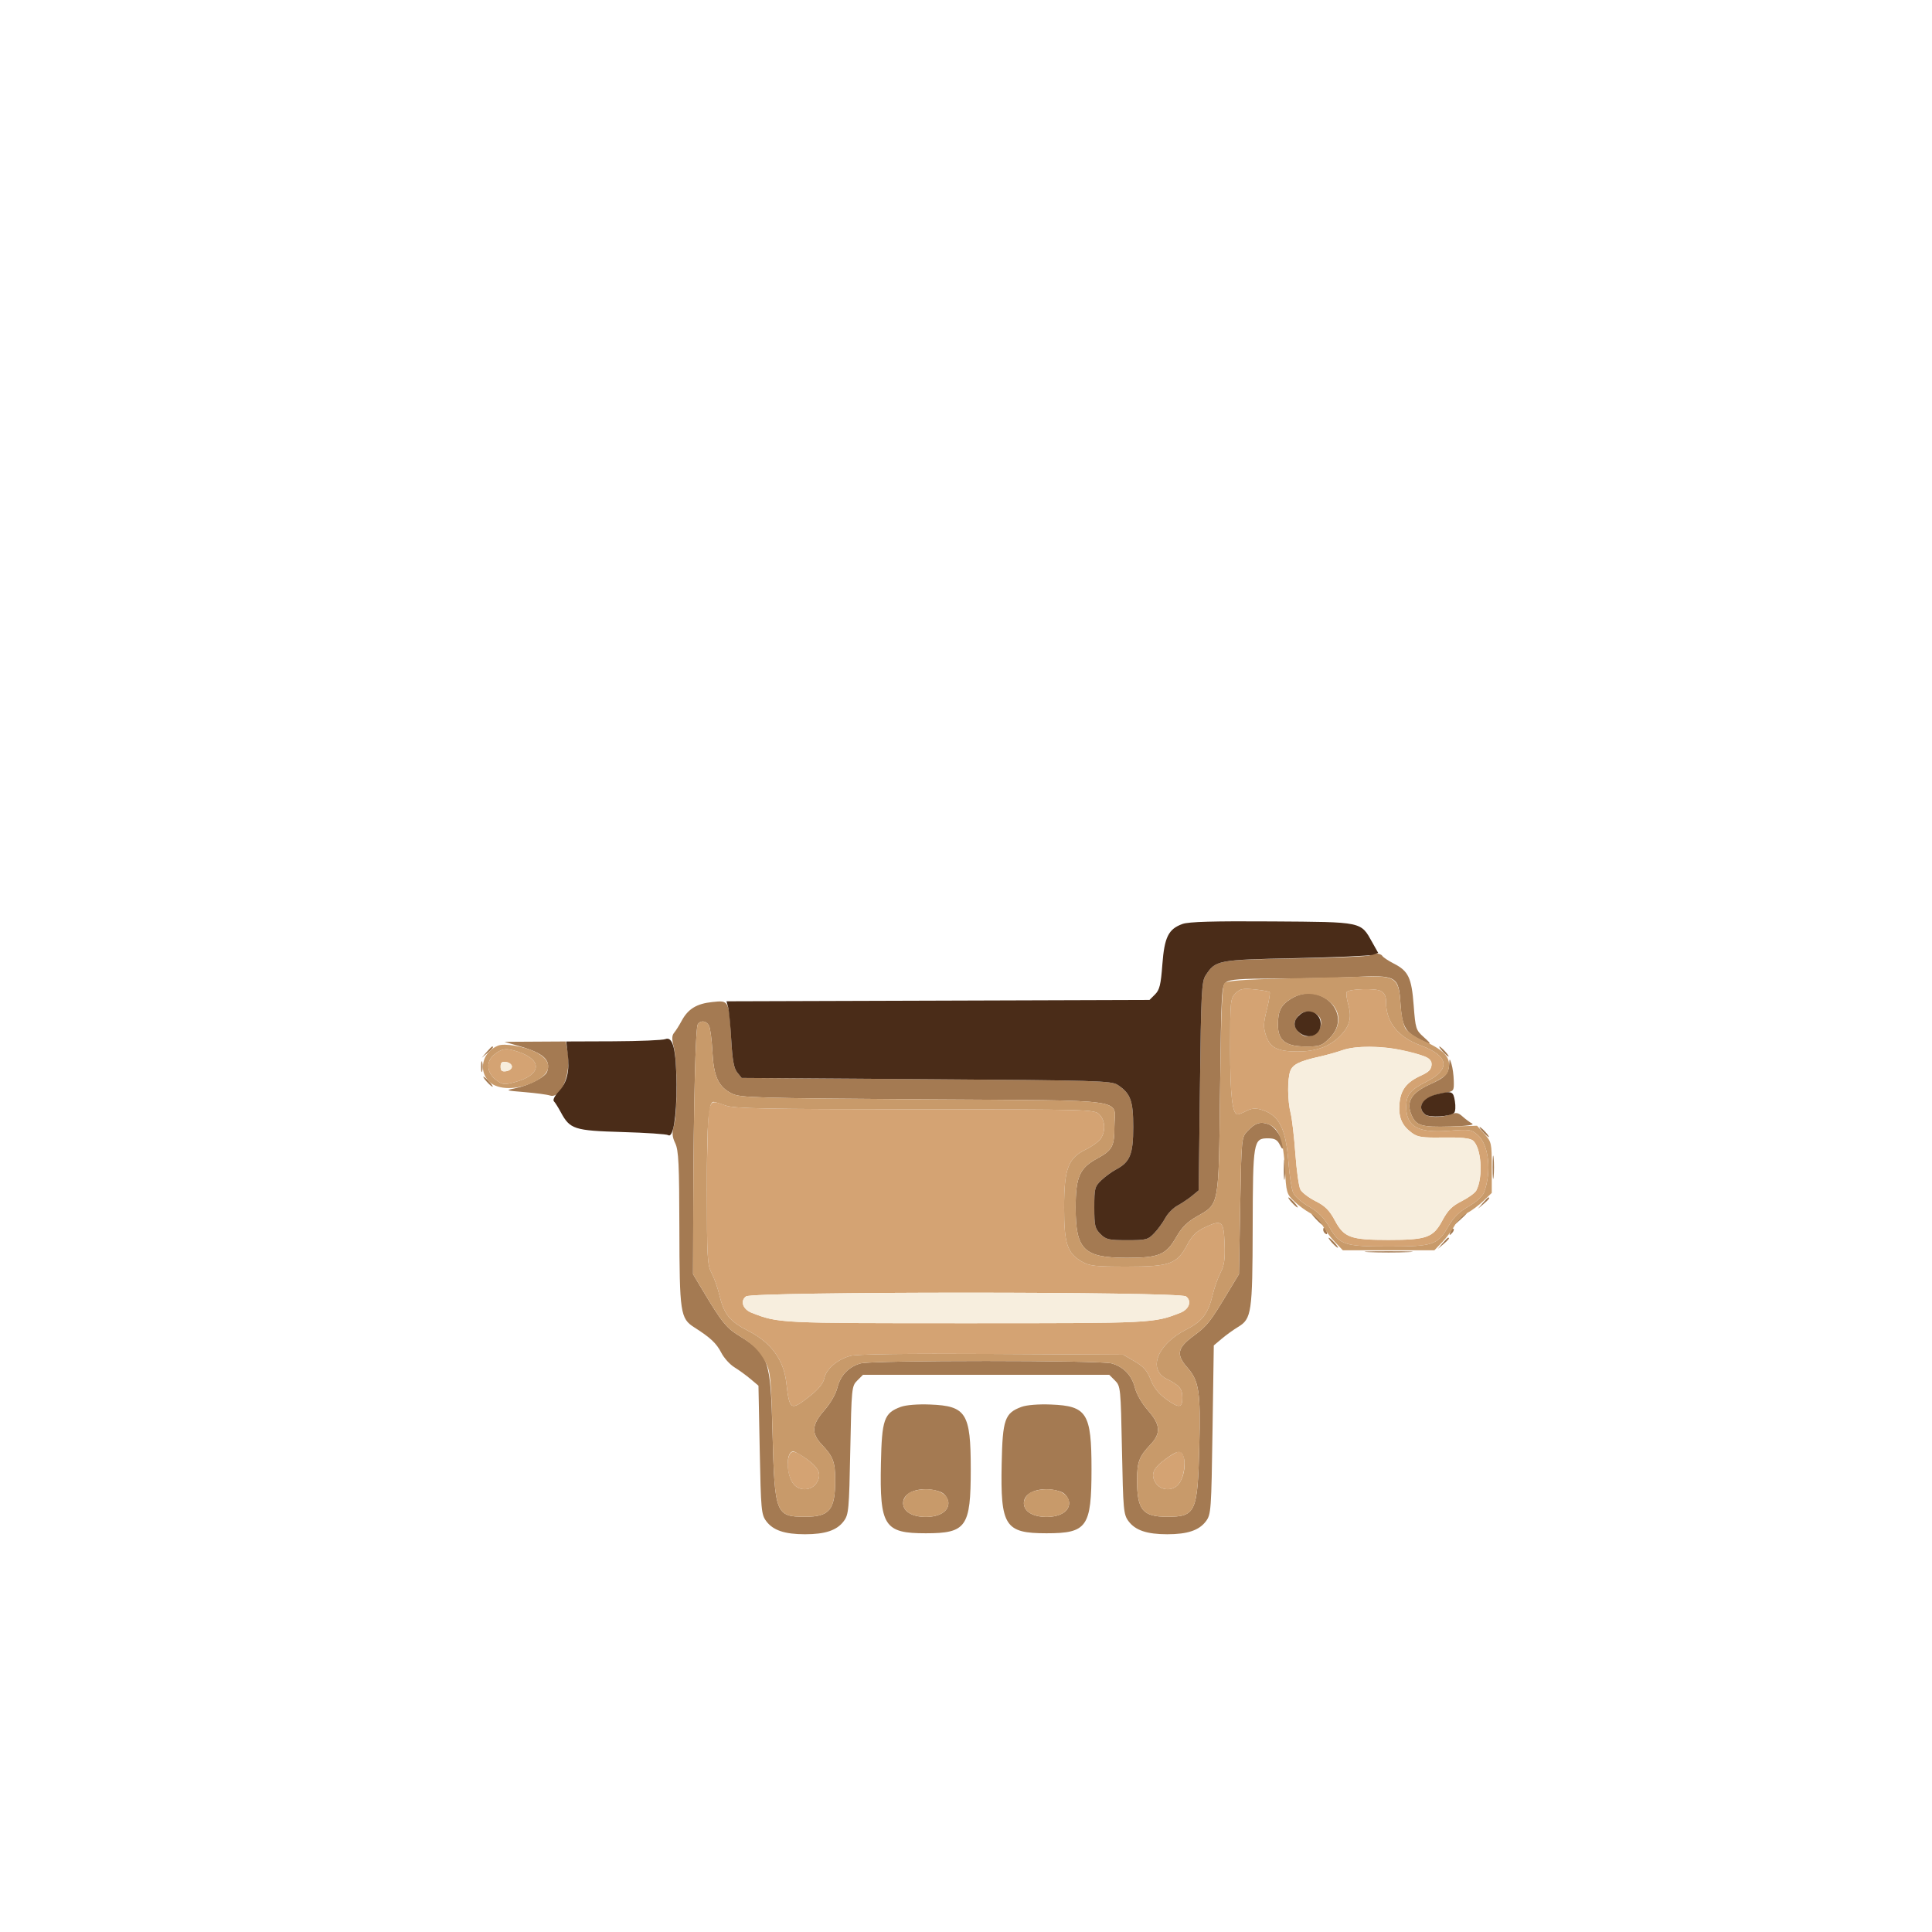
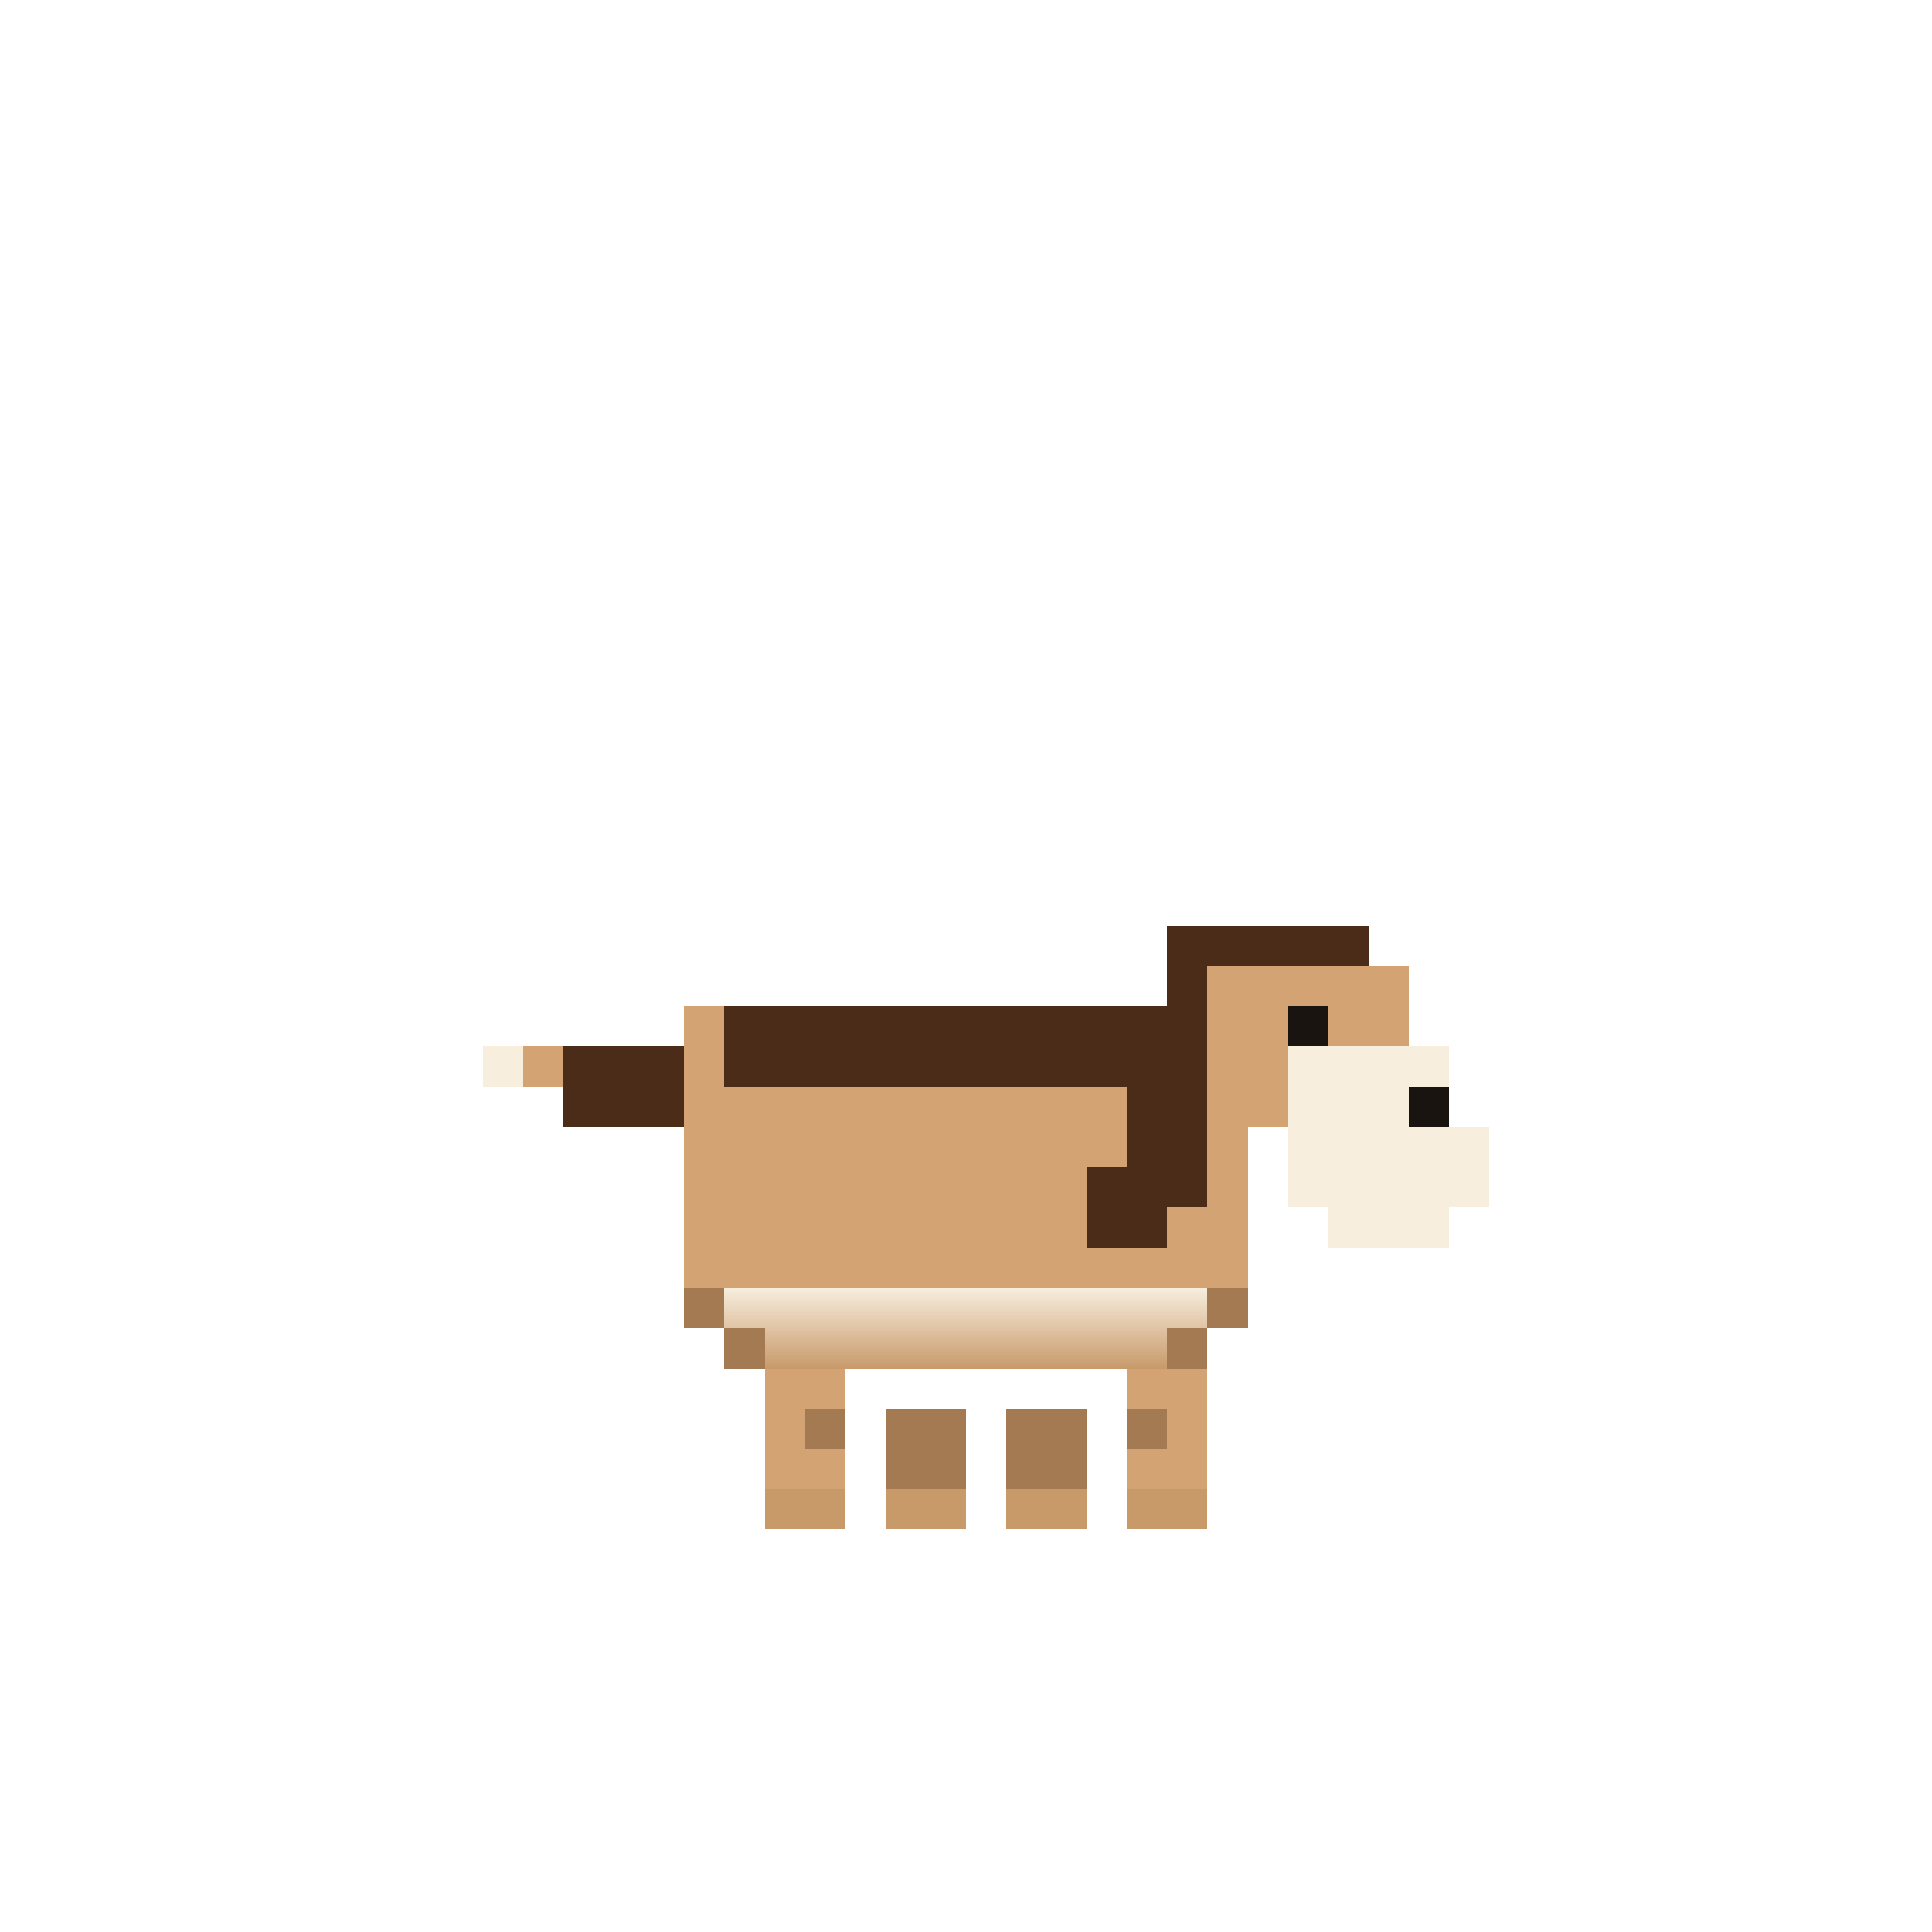
- <svg xmlns="http://www.w3.org/2000/svg" viewBox="0 0 48 48" width="48" height="48">
-   <g transform="scale(0.0625 0.0625) translate(0,768) scale(1,-1)" fill="#d4a373" stroke="none">
-     <path d="M491.13 373.13 C489.10 371.10 489.00 370.06 489.00 351.15 C489.00 332.62 489.87 325.00 491.98 325.00 C492.42 325.00 493.99 325.63 495.48 326.40 C497.38 327.39 499.09 327.55 501.23 326.93 C508.30 324.91 511.08 319.71 512.12 306.59 C512.54 301.13 513.39 295.47 514.00 294.01 C514.63 292.47 517.28 290.11 520.27 288.40 C524.06 286.23 526.23 284.06 528.40 280.27 C532.46 273.15 534.44 272.50 552.00 272.50 C569.56 272.50 571.54 273.15 575.60 280.27 C577.77 284.06 579.94 286.23 583.73 288.40 C586.75 290.12 589.31 292.42 589.89 293.93 C593.03 302.11 591.86 313.01 587.42 316.82 C584.83 319.05 584.18 319.15 575.97 318.50 C563.72 317.53 559.00 320.17 559.00 328.00 C559.00 332.80 560.56 334.75 567.02 338.01 C576.84 342.97 575.98 348.32 564.71 352.44 C555.84 355.69 551.00 361.69 551.00 369.43 C551.00 371.98 550.42 373.24 548.86 374.08 C546.72 375.22 536.60 374.93 535.36 373.70 C535.01 373.34 535.29 371.03 535.99 368.54 C537.47 363.23 536.45 359.76 532.18 355.67 C528.19 351.85 522.82 350.00 515.78 350.01 C507.77 350.03 504.84 351.52 503.23 356.40 C502.17 359.63 502.23 361.28 503.58 366.69 C504.47 370.23 504.98 373.36 504.71 373.63 C504.43 373.90 501.75 374.38 498.73 374.69 C494.03 375.17 492.95 374.95 491.13 373.13 Z M557.42 350.48 C567.43 348.16 569.00 347.37 569.00 344.68 C569.00 342.88 568.04 341.87 565.05 340.52 C559.13 337.85 556.78 334.82 556.31 329.28 C555.86 323.85 557.22 320.65 561.21 317.68 C563.54 315.95 565.31 315.69 573.78 315.83 C580.40 315.93 584.21 315.57 585.37 314.72 C588.84 312.18 589.72 300.22 586.85 294.75 C586.34 293.79 583.73 291.88 581.04 290.52 C577.20 288.58 575.54 286.90 573.32 282.77 C569.72 276.05 567.12 275.11 552.00 275.11 C536.88 275.11 534.28 276.05 530.68 282.77 C528.46 286.90 526.80 288.58 522.96 290.52 C520.27 291.88 517.56 293.95 516.94 295.12 C516.31 296.28 515.41 302.70 514.93 309.37 C514.45 316.04 513.61 323.30 513.05 325.50 C511.79 330.54 511.72 339.12 512.92 342.28 C513.90 344.88 516.62 346.21 524.58 347.98 C527.37 348.61 531.42 349.75 533.58 350.51 C538.79 352.37 549.34 352.36 557.42 350.48 Z M196.58 348.88 C193.04 346.10 193.34 341.56 197.26 338.64 C199.79 336.77 200.43 336.70 204.75 337.86 C215.15 340.64 215.83 346.59 206.10 349.86 C201.31 351.47 199.65 351.30 196.58 348.88 Z M203.50 344.00 C203.50 343.18 202.49 342.36 201.25 342.18 C199.52 341.93 199.00 342.35 199.00 344.00 C199.00 345.65 199.52 346.07 201.25 345.82 C202.49 345.64 203.50 344.82 203.50 344.00 Z M281.98 327.43 C281.42 325.98 281.00 312.05 281.00 295.17 C281.00 268.18 281.17 265.15 282.85 261.99 C283.87 260.07 285.25 256.21 285.91 253.42 C287.78 245.56 290.00 242.77 297.43 238.96 C306.57 234.27 311.52 227.52 312.58 218.27 C313.84 207.28 314.31 207.02 321.95 213.05 C325.38 215.77 327.27 218.08 327.66 220.07 C328.40 223.77 332.86 227.62 338.03 229.01 C340.63 229.71 359.66 229.97 394.23 229.78 L446.50 229.50 L451.10 226.80 C454.65 224.71 456.08 223.07 457.41 219.58 C458.56 216.58 460.51 214.06 463.27 212.04 C468.64 208.08 470.00 208.15 470.00 212.38 C470.00 215.98 468.89 217.31 463.74 219.88 C456.12 223.69 460.11 233.69 471.54 239.48 C477.93 242.71 480.28 245.82 482.09 253.42 C482.76 256.21 484.16 260.14 485.20 262.14 C486.68 265.00 487.02 267.47 486.79 273.63 C486.45 282.74 485.75 283.31 478.85 280.06 C475.61 278.53 473.86 276.80 472.00 273.29 C467.88 265.51 465.11 264.50 448.00 264.50 C435.23 264.50 433.08 264.74 430.00 266.53 C424.23 269.89 423.00 273.64 423.00 287.93 C423.00 303.37 424.59 307.65 431.57 311.03 C434.02 312.22 436.69 314.14 437.51 315.32 C439.59 318.29 439.37 322.63 437.00 325.00 C435.04 326.96 433.64 327.00 363.75 327.04 C304.31 327.08 291.84 327.33 288.50 328.53 C283.22 330.43 283.11 330.41 281.98 327.43 Z M471.43 252.67 C473.88 250.89 472.73 247.53 469.22 246.16 C458.52 241.99 458.68 242.00 384.00 242.00 C309.32 242.00 309.48 241.99 298.78 246.16 C295.27 247.53 294.12 250.89 296.57 252.67 C299.25 254.63 468.75 254.63 471.43 252.67 Z M313.40 188.46 C312.56 185.10 313.63 180.07 315.67 177.82 C318.08 175.15 322.61 175.48 324.56 178.45 C326.73 181.77 325.72 184.30 320.75 187.95 C315.71 191.66 314.23 191.77 313.40 188.46 Z M463.25 187.95 C458.28 184.30 457.27 181.77 459.44 178.45 C461.39 175.48 465.92 175.15 468.33 177.82 C471.49 181.31 471.75 191.00 468.68 191.00 C467.97 191.00 465.53 189.63 463.25 187.95 Z" />
-   </g>
-   <g transform="scale(0.0625 0.0625) translate(0,768) scale(1,-1)" fill="#a47a52" stroke="none">
-     <path d="M544.59 388.25 C544.17 387.84 530.92 387.27 515.12 387.00 C483.79 386.45 483.24 386.35 479.26 380.28 C477.67 377.86 477.45 373.54 477.00 336.21 L476.50 294.82 L473.89 292.66 C472.45 291.47 469.85 289.73 468.11 288.78 C466.37 287.83 464.17 285.60 463.22 283.82 C462.27 282.04 460.30 279.33 458.83 277.79 C456.33 275.18 455.62 275.00 448.03 275.00 C440.74 275.00 439.66 275.25 437.45 277.45 C435.25 279.66 435.00 280.74 435.00 288.03 C435.00 295.62 435.18 296.33 437.79 298.83 C439.33 300.30 441.99 302.24 443.71 303.15 C449.22 306.08 450.48 309.20 450.48 320.00 C450.48 330.49 449.41 333.37 444.28 336.74 C441.79 338.37 436.13 338.54 368.21 339.00 L294.82 339.50 L293.07 341.67 C291.74 343.31 291.15 346.52 290.68 354.67 C289.77 370.56 289.86 370.37 283.16 369.68 C276.93 369.03 273.51 366.94 270.98 362.23 C270.04 360.47 268.70 358.34 268.01 357.51 C267.04 356.35 267.01 355.00 267.88 351.56 C269.30 345.92 269.33 325.72 267.92 320.66 C267.07 317.59 267.17 316.16 268.43 313.51 C269.75 310.73 270.01 305.29 270.06 279.85 C270.12 246.02 270.44 243.88 276.00 240.34 C282.45 236.24 284.78 234.04 286.73 230.26 C287.79 228.19 290.13 225.60 291.92 224.50 C293.71 223.40 296.60 221.30 298.34 219.83 L301.50 217.17 L302.00 191.65 C302.47 167.75 302.63 165.96 304.59 163.32 C307.30 159.67 311.92 158.11 320.00 158.11 C328.08 158.11 332.70 159.67 335.41 163.32 C337.37 165.96 337.53 167.75 338.00 191.55 C338.49 216.32 338.56 217.01 340.78 219.22 L343.06 221.50 L392.00 221.50 L440.94 221.50 L443.22 219.22 C445.44 217.01 445.51 216.32 446.00 191.55 C446.47 167.75 446.63 165.96 448.59 163.32 C451.30 159.67 455.92 158.11 464.00 158.11 C472.08 158.11 476.70 159.67 479.41 163.32 C481.41 166.02 481.52 167.62 482.00 199.65 L482.50 233.17 L485.66 235.83 C487.40 237.30 490.32 239.41 492.16 240.52 C497.53 243.76 497.88 246.14 497.96 280.00 C498.04 314.32 498.24 315.50 504.00 315.50 C506.67 315.50 507.73 314.94 508.71 313.00 C509.67 311.09 509.97 310.93 509.99 312.30 C510.01 315.40 507.01 320.04 504.32 321.07 C501.06 322.31 498.95 321.64 495.91 318.40 C493.51 315.86 493.50 315.68 493.00 288.67 L492.50 261.50 L488.58 255.00 C480.87 242.19 479.95 241.03 474.51 237.01 C467.98 232.18 467.44 229.54 471.96 224.40 C476.65 219.05 477.30 214.79 476.74 193.00 C476.07 166.76 475.29 165.06 464.00 165.06 C454.23 165.06 452.00 167.77 452.00 179.63 C452.00 186.83 452.81 188.99 457.29 193.72 C461.59 198.26 461.34 201.68 456.28 207.42 C453.94 210.08 451.78 213.82 451.16 216.30 C449.90 221.29 446.70 224.65 441.92 226.02 C437.39 227.32 346.61 227.32 342.08 226.02 C337.30 224.65 334.10 221.29 332.84 216.30 C332.22 213.82 330.06 210.08 327.72 207.42 C322.66 201.68 322.41 198.26 326.71 193.72 C331.19 188.99 332.00 186.83 332.00 179.63 C332.00 167.77 329.77 165.06 320.00 165.06 C308.39 165.06 307.94 166.19 307.10 198.00 C306.30 228.03 305.73 229.64 293.22 237.41 C288.76 240.18 286.68 242.80 279.68 254.50 L275.50 261.50 L275.58 289.00 C275.70 328.03 276.48 359.35 277.36 360.78 C278.46 362.55 280.79 362.28 281.84 360.25 C282.35 359.29 282.95 354.67 283.19 349.98 C283.69 340.03 285.59 335.94 290.96 333.27 C294.22 331.64 300.32 331.46 367.33 331.00 C450.99 330.43 443.00 331.56 443.00 320.24 C443.00 312.26 442.19 310.77 436.05 307.43 C429.14 303.67 427.59 300.10 427.59 288.00 C427.59 271.17 430.83 268.00 448.00 268.00 C460.75 268.00 463.55 269.18 467.59 276.25 C469.75 280.04 471.93 282.23 475.63 284.35 C484.78 289.57 484.43 287.67 485.00 334.83 C485.48 374.28 485.59 376.23 487.44 377.58 C488.94 378.68 493.38 379.00 507.03 379.00 C516.74 379.00 530.72 379.28 538.09 379.63 C555.25 380.44 556.00 380.01 556.73 368.94 C557.30 360.25 558.60 357.76 563.97 355.01 C569.26 352.32 569.62 352.47 565.86 355.83 C562.85 358.52 562.66 359.14 561.96 368.33 C561.13 379.36 559.87 382.00 554.05 384.97 C551.90 386.07 549.85 387.43 549.51 387.99 C548.78 389.17 545.67 389.34 544.59 388.25 Z M513.31 371.05 C509.21 368.55 508.00 366.18 508.00 360.64 C508.00 354.35 511.06 352.00 519.23 352.00 C524.69 352.00 525.49 352.29 528.60 355.40 C538.08 364.88 525.05 378.21 513.31 371.05 Z M523.07 364.96 C527.28 362.71 524.66 356.00 519.57 356.00 C517.12 356.00 513.96 359.70 514.66 361.73 C515.99 365.55 519.47 366.89 523.07 364.96 Z M206.50 352.12 C216.07 349.34 218.99 346.69 217.52 342.07 C216.82 339.85 210.35 336.50 204.50 335.33 C200.78 334.58 201.05 334.48 208.50 333.87 C212.90 333.50 217.46 332.90 218.62 332.52 C223.13 331.06 227.23 341.62 225.58 350.44 L224.91 354.00 L212.70 353.93 L200.50 353.86 L206.50 352.12 Z M193.40 349.75 L191.50 347.50 L193.75 349.40 C195.86 351.20 196.46 352.00 195.65 352.00 C195.47 352.00 194.45 350.99 193.40 349.75 Z M573.50 350.00 C574.50 348.90 575.53 348.00 575.81 348.00 C576.08 348.00 575.50 348.90 574.50 350.00 C573.50 351.10 572.47 352.00 572.19 352.00 C571.92 352.00 572.50 351.10 573.50 350.00 Z M191.23 344.00 C191.23 342.07 191.44 341.29 191.69 342.25 C191.94 343.21 191.94 344.79 191.69 345.75 C191.44 346.71 191.23 345.93 191.23 344.00 Z M576.10 345.33 C575.91 341.14 574.65 339.76 568.52 337.01 C561.12 333.69 558.89 330.10 561.02 324.96 C562.86 320.50 564.95 319.86 576.45 320.19 C583.24 320.39 586.26 320.81 585.17 321.39 C584.25 321.87 582.56 323.13 581.40 324.17 C579.69 325.72 578.80 325.88 576.59 325.03 C572.93 323.64 567.67 323.73 566.20 325.20 C562.88 328.52 566.31 332.29 573.75 333.49 C577.98 334.17 578.00 334.19 577.90 338.34 C577.85 340.63 577.44 343.62 577.00 345.00 C576.26 347.30 576.19 347.33 576.10 345.33 Z M193.50 338.00 C194.50 336.90 195.53 336.00 195.81 336.00 C196.08 336.00 195.50 336.90 194.50 338.00 C193.50 339.10 192.47 340.00 192.19 340.00 C191.92 340.00 192.50 339.10 193.50 338.00 Z M589.50 318.00 C590.50 316.90 591.53 316.00 591.81 316.00 C592.08 316.00 591.50 316.90 590.50 318.00 C589.50 319.10 588.47 320.00 588.19 320.00 C587.92 320.00 588.50 319.10 589.50 318.00 Z M593.34 304.00 C593.34 299.88 593.51 298.19 593.73 300.25 C593.94 302.31 593.94 305.69 593.73 307.75 C593.51 309.81 593.34 308.12 593.34 304.00 Z M510.32 303.00 C510.32 299.43 510.50 297.96 510.72 299.75 C510.95 301.54 510.95 304.46 510.72 306.25 C510.50 308.04 510.32 306.57 510.32 303.00 Z M513.50 290.00 C514.50 288.90 515.53 288.00 515.81 288.00 C516.08 288.00 515.50 288.90 514.50 290.00 C513.50 291.10 512.47 292.00 512.19 292.00 C511.92 292.00 512.50 291.10 513.50 290.00 Z M589.40 289.75 L587.50 287.50 L589.75 289.40 C591.86 291.20 592.46 292.00 591.65 292.00 C591.47 292.00 590.45 290.99 589.40 289.75 Z M523.00 283.50 C524.29 282.12 525.57 281.00 525.85 281.00 C526.12 281.00 525.29 282.12 524.00 283.50 C522.71 284.88 521.43 286.00 521.15 286.00 C520.88 286.00 521.71 284.88 523.00 283.50 Z M579.92 283.25 L577.50 280.50 L580.25 282.92 C581.76 284.26 583.00 285.50 583.00 285.67 C583.00 286.46 582.19 285.82 579.92 283.25 Z M526.00 279.06 C526.00 278.54 526.44 277.84 526.99 277.51 C527.56 277.16 527.72 277.56 527.38 278.45 C526.72 280.18 526.00 280.50 526.00 279.06 Z M576.56 278.29 C576.02 276.87 576.14 276.75 577.12 277.73 C577.81 278.41 578.11 279.22 577.81 279.53 C577.50 279.83 576.94 279.28 576.56 278.29 Z M529.50 274.00 C530.50 272.90 531.53 272.00 531.81 272.00 C532.08 272.00 531.50 272.90 530.50 274.00 C529.50 275.10 528.47 276.00 528.19 276.00 C527.92 276.00 528.50 275.10 529.50 274.00 Z M573.40 273.75 L571.50 271.50 L573.75 273.40 C575.86 275.20 576.46 276.00 575.65 276.00 C575.47 276.00 574.45 274.99 573.40 273.75 Z M544.25 270.26 C548.51 270.07 555.49 270.07 559.75 270.26 C564.01 270.44 560.52 270.60 552.00 270.60 C543.48 270.60 539.99 270.44 544.25 270.26 Z M358.09 208.75 C351.42 206.30 350.54 203.80 350.18 186.18 C349.67 161.31 351.48 158.50 368.00 158.50 C384.14 158.50 385.89 160.99 385.89 184.00 C385.89 206.25 384.09 209.12 369.77 209.68 C364.81 209.88 360.14 209.50 358.09 208.75 Z M406.09 208.75 C399.42 206.30 398.54 203.80 398.18 186.18 C397.67 161.31 399.48 158.50 416.00 158.50 C432.14 158.50 433.89 160.99 433.89 184.00 C433.89 206.25 432.09 209.12 417.77 209.68 C412.81 209.88 408.14 209.50 406.09 208.75 Z M374.78 174.44 C376.02 173.57 377.00 171.83 377.00 170.50 C377.00 167.19 373.41 165.00 368.00 165.00 C362.59 165.00 359.00 167.19 359.00 170.50 C359.00 173.81 362.59 176.00 368.00 176.00 C370.51 176.00 373.56 175.30 374.78 174.44 Z M422.78 174.44 C424.02 173.57 425.00 171.83 425.00 170.50 C425.00 167.19 421.41 165.00 416.00 165.00 C410.59 165.00 407.00 167.19 407.00 170.50 C407.00 173.81 410.59 176.00 416.00 176.00 C418.51 176.00 421.56 175.30 422.78 174.44 Z" />
-   </g>
-   <g transform="scale(0.0625 0.0625) translate(0,768) scale(1,-1)" fill="#4a2c18" stroke="none">
-     <path d="M470.09 400.72 C464.47 398.70 462.88 395.52 462.05 384.56 C461.45 376.52 460.95 374.50 459.13 372.69 L456.94 370.50 L372.86 370.23 L288.78 369.97 L289.42 367.73 C289.77 366.50 290.34 360.63 290.68 354.67 C291.15 346.52 291.74 343.31 293.07 341.67 L294.82 339.50 L368.21 339.00 C436.13 338.54 441.79 338.37 444.28 336.74 C449.41 333.37 450.48 330.49 450.48 320.00 C450.48 309.20 449.22 306.08 443.71 303.15 C441.99 302.24 439.33 300.30 437.79 298.83 C435.18 296.33 435.00 295.62 435.00 288.03 C435.00 280.74 435.25 279.66 437.45 277.45 C439.66 275.25 440.74 275.00 448.03 275.00 C455.62 275.00 456.33 275.18 458.83 277.79 C460.30 279.33 462.27 282.04 463.22 283.82 C464.17 285.60 466.37 287.83 468.11 288.78 C469.85 289.73 472.45 291.47 473.89 292.66 L476.50 294.82 L477.00 336.21 C477.45 373.54 477.67 377.86 479.26 380.28 C483.23 386.33 483.84 386.45 514.95 387.10 C530.65 387.43 544.48 388.04 545.68 388.45 L547.86 389.20 L545.53 393.35 C540.83 401.72 542.01 401.47 505.68 401.72 C482.39 401.88 472.56 401.60 470.09 400.72 Z M516.83 364.75 C514.20 362.63 513.90 360.10 516.02 357.98 C519.63 354.37 525.00 356.18 525.00 361.00 C525.00 365.30 520.23 367.49 516.83 364.75 Z M264.50 354.94 C263.40 354.50 254.08 354.11 243.80 354.07 L225.09 354.00 L225.68 349.09 C226.49 342.22 225.40 337.64 222.12 334.12 C220.46 332.35 219.66 330.74 220.19 330.21 C220.68 329.72 221.89 327.80 222.89 325.94 C226.56 319.10 228.22 318.56 247.32 318.00 C256.77 317.73 265.01 317.17 265.63 316.76 C267.58 315.50 269.00 324.13 268.92 336.69 C268.83 350.71 267.51 356.15 264.50 354.94 Z M571.26 333.03 C565.39 331.63 563.12 327.80 566.51 324.99 C568.15 323.63 576.52 324.12 578.06 325.66 C578.55 326.15 578.68 328.22 578.34 330.27 C577.70 334.24 577.20 334.44 571.26 333.03 Z" />
-   </g>
-   <g transform="scale(0.0625 0.0625) translate(0,768) scale(1,-1)" fill="#c89a6a" stroke="none">
-     <path d="M511.30 379.04 C494.20 378.64 487.75 378.16 486.80 377.20 C485.79 376.20 485.39 366.60 485.00 334.70 C484.43 287.68 484.78 289.57 475.63 284.35 C471.93 282.23 469.75 280.04 467.59 276.25 C463.55 269.18 460.75 268.00 448.00 268.00 C430.83 268.00 427.59 271.17 427.59 288.00 C427.59 300.10 429.14 303.67 436.05 307.43 C442.19 310.77 443.00 312.26 443.00 320.24 C443.00 331.56 450.99 330.43 367.33 331.00 C300.32 331.46 294.22 331.64 290.96 333.27 C285.59 335.94 283.69 340.03 283.19 349.98 C282.95 354.67 282.35 359.29 281.84 360.25 C280.79 362.28 278.46 362.55 277.36 360.78 C276.48 359.35 275.70 328.03 275.58 289.00 L275.50 261.50 L279.68 254.50 C286.68 242.80 288.76 240.18 293.22 237.41 C299.27 233.66 301.88 231.09 304.32 226.50 C306.27 222.85 306.51 220.36 307.10 198.00 C307.94 166.19 308.39 165.06 320.00 165.06 C329.77 165.06 332.00 167.77 332.00 179.63 C332.00 186.83 331.19 188.99 326.71 193.72 C322.41 198.26 322.66 201.68 327.72 207.42 C330.06 210.08 332.22 213.82 332.84 216.30 C334.10 221.29 337.30 224.65 342.08 226.02 C346.61 227.32 437.39 227.32 441.92 226.02 C446.70 224.65 449.90 221.29 451.16 216.30 C451.78 213.82 453.94 210.08 456.28 207.42 C461.34 201.68 461.59 198.26 457.29 193.72 C452.81 188.99 452.00 186.83 452.00 179.63 C452.00 167.77 454.23 165.06 464.00 165.06 C475.29 165.06 476.07 166.76 476.74 193.00 C477.30 214.79 476.65 219.05 471.96 224.40 C467.44 229.54 467.98 232.18 474.51 237.01 C479.95 241.03 480.87 242.19 488.58 255.00 L492.50 261.50 L493.00 288.67 C493.50 315.68 493.51 315.86 495.91 318.40 C498.95 321.64 501.06 322.31 504.32 321.07 C508.43 319.51 510.14 314.86 510.76 303.60 C511.29 293.92 511.44 293.38 514.43 290.50 C516.15 288.85 519.02 286.73 520.81 285.78 C522.60 284.83 524.83 282.60 525.78 280.81 C526.73 279.02 528.92 276.08 530.65 274.28 L533.80 271.00 L552.00 271.00 L570.20 271.00 L573.35 274.28 C575.08 276.08 577.27 279.02 578.22 280.81 C579.17 282.60 581.40 284.83 583.19 285.78 C584.98 286.73 587.92 288.92 589.72 290.65 L593.00 293.80 L593.00 303.88 C593.00 313.62 592.90 314.08 590.08 317.23 L587.15 320.50 L576.61 320.19 C564.94 319.86 562.87 320.49 561.02 324.96 C558.89 330.10 561.12 333.69 568.52 337.01 C571.92 338.54 574.99 340.54 575.35 341.47 C577.43 346.89 575.01 350.15 565.83 354.27 C562.72 355.67 559.51 357.87 558.69 359.16 C557.88 360.45 557.00 364.85 556.73 368.94 C556.06 379.09 554.82 380.08 543.14 379.79 C538.39 379.67 524.06 379.33 511.30 379.04 Z M504.71 373.63 C504.98 373.36 504.47 370.23 503.58 366.69 C502.23 361.28 502.17 359.63 503.23 356.40 C504.84 351.52 507.77 350.03 515.78 350.01 C522.82 350.00 528.19 351.85 532.18 355.67 C536.45 359.76 537.47 363.23 535.99 368.54 C535.29 371.03 535.01 373.34 535.36 373.70 C536.60 374.93 546.72 375.22 548.86 374.08 C550.42 373.24 551.00 371.98 551.00 369.43 C551.00 361.69 555.84 355.69 564.71 352.44 C575.98 348.32 576.84 342.97 567.02 338.01 C560.56 334.75 559.00 332.80 559.00 328.00 C559.00 320.17 563.72 317.53 575.97 318.50 C584.18 319.15 584.83 319.05 587.42 316.82 C591.86 313.01 593.03 302.11 589.89 293.93 C589.31 292.42 586.75 290.12 583.73 288.40 C579.94 286.23 577.77 284.06 575.60 280.27 C571.54 273.15 569.56 272.50 552.00 272.50 C534.44 272.50 532.46 273.15 528.40 280.27 C526.23 284.06 524.06 286.23 520.27 288.40 C517.28 290.11 514.63 292.47 514.00 294.01 C513.39 295.47 512.54 301.13 512.12 306.59 C511.08 319.71 508.30 324.91 501.23 326.93 C499.09 327.55 497.38 327.39 495.48 326.40 C493.99 325.63 492.42 325.00 491.98 325.00 C489.87 325.00 489.00 332.62 489.00 351.15 C489.00 370.06 489.10 371.10 491.13 373.13 C492.95 374.95 494.03 375.17 498.73 374.69 C501.75 374.38 504.43 373.90 504.71 373.63 Z M525.99 371.51 C532.90 367.93 534.05 360.85 528.60 355.40 C525.49 352.29 524.69 352.00 519.23 352.00 C511.06 352.00 508.00 354.35 508.00 360.64 C508.00 366.18 509.21 368.55 513.31 371.05 C517.13 373.37 522.03 373.55 525.99 371.51 Z M198.00 352.35 C191.71 349.83 189.93 342.29 194.58 337.92 C198.03 334.69 205.60 334.66 212.22 337.87 C219.69 341.48 219.87 346.43 212.66 349.92 C208.17 352.09 200.53 353.36 198.00 352.35 Z M206.10 349.86 C215.83 346.59 215.15 340.64 204.75 337.86 C200.43 336.70 199.79 336.77 197.26 338.64 C193.34 341.56 193.04 346.10 196.58 348.88 C199.65 351.30 201.31 351.47 206.10 349.86 Z M288.50 328.53 C291.84 327.33 304.31 327.08 363.75 327.04 C433.64 327.00 435.04 326.96 437.00 325.00 C439.37 322.63 439.59 318.29 437.51 315.32 C436.69 314.14 434.02 312.22 431.57 311.03 C424.59 307.65 423.00 303.37 423.00 287.93 C423.00 273.64 424.23 269.89 430.00 266.53 C433.08 264.74 435.23 264.50 448.00 264.50 C465.11 264.50 467.88 265.51 472.00 273.29 C473.86 276.80 475.61 278.53 478.85 280.06 C485.75 283.31 486.45 282.74 486.79 273.63 C487.02 267.47 486.68 265.00 485.20 262.14 C484.16 260.14 482.76 256.21 482.09 253.42 C480.28 245.82 477.93 242.71 471.54 239.48 C460.11 233.69 456.12 223.69 463.74 219.88 C468.89 217.31 470.00 215.98 470.00 212.38 C470.00 208.15 468.64 208.08 463.27 212.04 C460.51 214.06 458.56 216.58 457.41 219.58 C456.08 223.07 454.65 224.71 451.10 226.80 L446.50 229.50 L394.23 229.78 C359.66 229.97 340.63 229.71 338.03 229.01 C332.86 227.62 328.40 223.77 327.66 220.07 C327.27 218.08 325.38 215.77 321.95 213.05 C314.31 207.02 313.84 207.28 312.58 218.27 C311.52 227.52 306.57 234.27 297.43 238.96 C290.00 242.77 287.78 245.56 285.91 253.42 C285.25 256.21 283.87 260.07 282.85 261.99 C281.17 265.15 281.00 268.18 281.00 295.17 C281.00 322.60 281.58 330.03 283.73 329.98 C284.15 329.98 286.30 329.32 288.50 328.53 Z M320.75 187.95 C325.72 184.30 326.73 181.77 324.56 178.45 C322.61 175.48 318.08 175.15 315.67 177.82 C312.51 181.31 312.25 191.00 315.32 191.00 C316.03 191.00 318.47 189.63 320.75 187.95 Z M470.60 188.46 C471.44 185.10 470.37 180.07 468.33 177.82 C465.92 175.15 461.39 175.48 459.44 178.45 C457.27 181.77 458.28 184.30 463.25 187.95 C468.29 191.66 469.77 191.77 470.60 188.46 Z M361.22 174.44 C359.98 173.57 359.00 171.83 359.00 170.50 C359.00 167.19 362.59 165.00 368.00 165.00 C373.41 165.00 377.00 167.19 377.00 170.50 C377.00 173.81 373.41 176.00 368.00 176.00 C365.49 176.00 362.44 175.30 361.22 174.44 Z M409.22 174.44 C407.98 173.57 407.00 171.83 407.00 170.50 C407.00 167.19 410.59 165.00 416.00 165.00 C421.41 165.00 425.00 167.19 425.00 170.50 C425.00 173.81 421.41 176.00 416.00 176.00 C413.49 176.00 410.44 175.30 409.22 174.44 Z" />
-   </g>
-   <g transform="scale(0.0625 0.0625) translate(0,768) scale(1,-1)" fill="#f7eede" stroke="none">
-     <path d="M533.58 350.51 C531.42 349.75 527.37 348.61 524.58 347.98 C516.62 346.21 513.90 344.88 512.92 342.28 C511.72 339.12 511.79 330.54 513.05 325.50 C513.61 323.30 514.45 316.04 514.93 309.37 C515.41 302.70 516.31 296.28 516.94 295.12 C517.56 293.95 520.27 291.88 522.96 290.52 C526.80 288.58 528.46 286.90 530.68 282.77 C534.28 276.05 536.88 275.11 552.00 275.11 C567.12 275.11 569.72 276.05 573.32 282.77 C575.54 286.90 577.20 288.58 581.04 290.52 C583.73 291.88 586.34 293.79 586.85 294.75 C589.72 300.22 588.84 312.18 585.37 314.72 C584.21 315.57 580.40 315.93 573.78 315.83 C565.31 315.69 563.54 315.95 561.21 317.68 C557.22 320.65 555.86 323.85 556.31 329.28 C556.78 334.82 559.13 337.85 565.05 340.52 C569.86 342.69 570.58 346.45 566.48 348.01 C556.31 351.87 540.72 353.06 533.58 350.51 Z M199.00 344.00 C199.00 342.35 199.52 341.93 201.25 342.18 C202.49 342.36 203.50 343.18 203.50 344.00 C203.50 344.82 202.49 345.64 201.25 345.82 C199.52 346.07 199.00 345.65 199.00 344.00 Z M296.57 252.67 C294.12 250.89 295.27 247.53 298.78 246.16 C309.48 241.99 309.32 242.00 384.00 242.00 C458.68 242.00 458.52 241.99 469.22 246.16 C472.73 247.53 473.88 250.89 471.43 252.67 C468.75 254.63 299.25 254.63 296.57 252.67 Z" />
-   </g>
+ <svg xmlns="http://www.w3.org/2000/svg" viewBox="0 0 48 48" shape-rendering="crispEdges">
+   <defs>
+     <linearGradient id="belly" x1="0" y1="32" x2="0" y2="34" gradientUnits="userSpaceOnUse" spreadMethod="pad">
+       <stop offset="0" stop-color="#f7eede" />
+       <stop offset="1" stop-color="#c89a6a" />
+     </linearGradient>
+   </defs>
+   <rect x="18" y="25" width="11" height="2" fill="#4a2c18" />
+   <rect x="17" y="25" width="1" height="2" fill="#d4a373" />
+   <rect x="29" y="25" width="2" height="2" fill="#d4a373" />
+   <rect x="17" y="27" width="14" height="2" fill="#d4a373" />
+   <rect x="17" y="29" width="14" height="3" fill="#d4a373" />
+   <rect x="17" y="32" width="1" height="1" fill="#a47a52" />
+   <rect x="30" y="32" width="1" height="1" fill="#a47a52" />
+   <rect x="18" y="32" width="12" height="1" fill="url(#belly)" />
+   <rect x="18" y="33" width="1" height="1" fill="#a47a52" />
+   <rect x="29" y="33" width="1" height="1" fill="#a47a52" />
+   <rect x="19" y="33" width="10" height="1" fill="url(#belly)" />
+   <rect x="29" y="23" width="2" height="2" fill="#4a2c18" />
+   <rect x="28" y="25" width="2" height="5" fill="#4a2c18" />
+   <rect x="27" y="29" width="2" height="2" fill="#4a2c18" />
+   <rect x="30" y="23" width="4" height="1" fill="#4a2c18" />
+   <rect x="30" y="24" width="5" height="2" fill="#d4a373" />
+   <rect x="30" y="26" width="2" height="2" fill="#d4a373" />
+   <rect x="32" y="26" width="4" height="2" fill="url(#belly)" />
+   <rect x="32" y="28" width="5" height="2" fill="url(#belly)" />
+   <rect x="33" y="30" width="3" height="1" fill="url(#belly)" />
+   <rect x="32" y="25" width="1" height="1" fill="#1a1410" />
+   <rect x="35" y="27" width="1" height="1" fill="#1a1410" />
+   <rect x="15" y="26" width="2" height="2" fill="#4a2c18" />
+   <rect x="14" y="26" width="1" height="2" fill="#4a2c18" />
+   <rect x="13" y="26" width="1" height="1" fill="#d4a373" />
+   <rect x="12" y="26" width="1" height="1" fill="url(#belly)" />
+   <rect x="19" y="34" width="2" height="3" fill="#d4a373" />
+   <rect x="20" y="35" width="1" height="1" fill="#a47a52" />
+   <rect x="19" y="37" width="2" height="1" fill="url(#belly)" />
+   <rect x="22" y="35" width="2" height="2" fill="#a47a52" />
+   <rect x="22" y="37" width="2" height="1" fill="url(#belly)" />
+   <rect x="25" y="35" width="2" height="2" fill="#a47a52" />
+   <rect x="25" y="37" width="2" height="1" fill="url(#belly)" />
+   <rect x="28" y="34" width="2" height="3" fill="#d4a373" />
+   <rect x="28" y="35" width="1" height="1" fill="#a47a52" />
+   <rect x="28" y="37" width="2" height="1" fill="url(#belly)" />
</svg>
